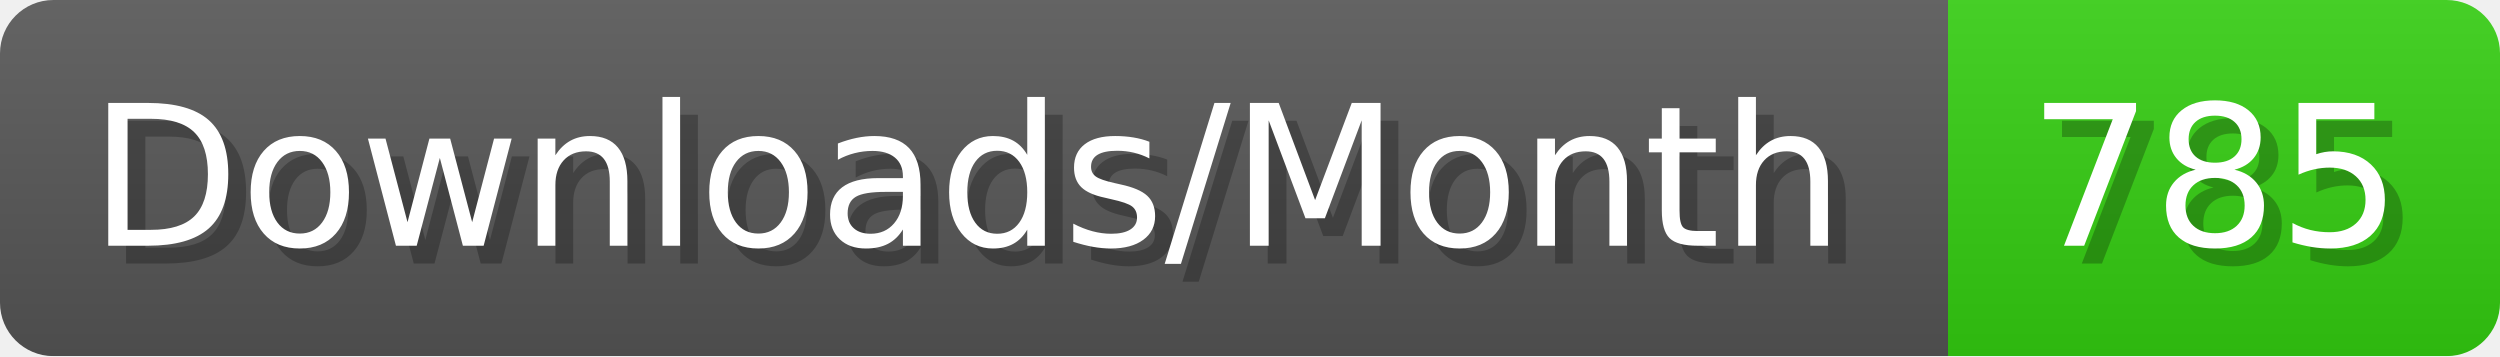
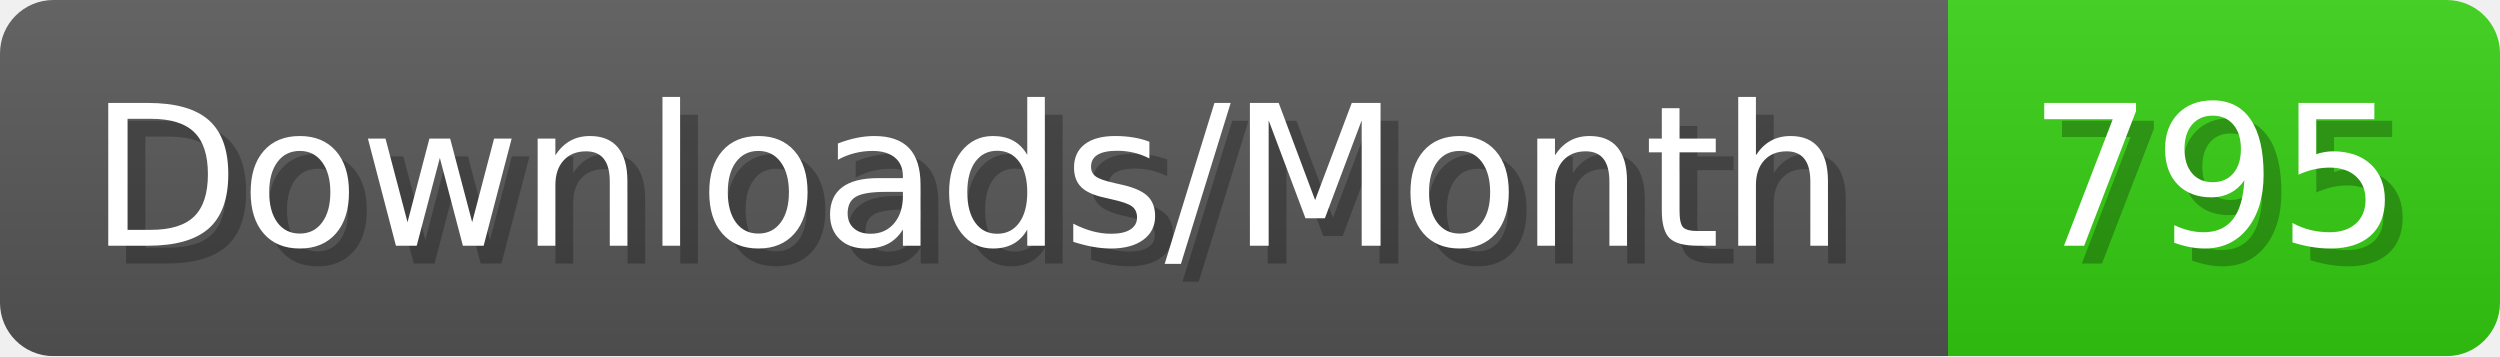
- <svg xmlns="http://www.w3.org/2000/svg" width="140.4" height="20" viewBox="0 0 1404 200" role="img" aria-label="Downloads/Month: 785">
+ <svg xmlns="http://www.w3.org/2000/svg" width="140.4" height="20" viewBox="0 0 1404 200" role="img" aria-label="Downloads/Month: 795">
  <linearGradient id="YlXUI" x2="0" y2="100%">
    <stop offset="0" stop-opacity=".1" stop-color="#EEE" />
    <stop offset="1" stop-opacity=".1" />
  </linearGradient>
  <mask id="JHhop">
    <rect width="1404" height="200" rx="30" fill="#FFF" />
  </mask>
  <g mask="url(#JHhop)">
    <rect width="1094" height="200" fill="#555" />
    <rect width="310" height="200" fill="#3C1" x="1094" />
    <rect width="1404" height="200" fill="url(#YlXUI)" />
  </g>
  <g aria-hidden="true" fill="#fff" text-anchor="start" font-family="Verdana,DejaVu Sans,sans-serif" font-size="110">
    <text x="60" y="148" textLength="994" fill="#000" opacity="0.25">Downloads/Month</text>
    <text x="50" y="138" textLength="994">Downloads/Month</text>
-     <text x="1149" y="148" textLength="210" fill="#000" opacity="0.25">785</text>
-     <text x="1139" y="138" textLength="210">785</text>
+     <text x="1149" y="148" textLength="210" fill="#000" opacity="0.25">795</text>
+     <text x="1139" y="138" textLength="210">795</text>
  </g>
</svg>
